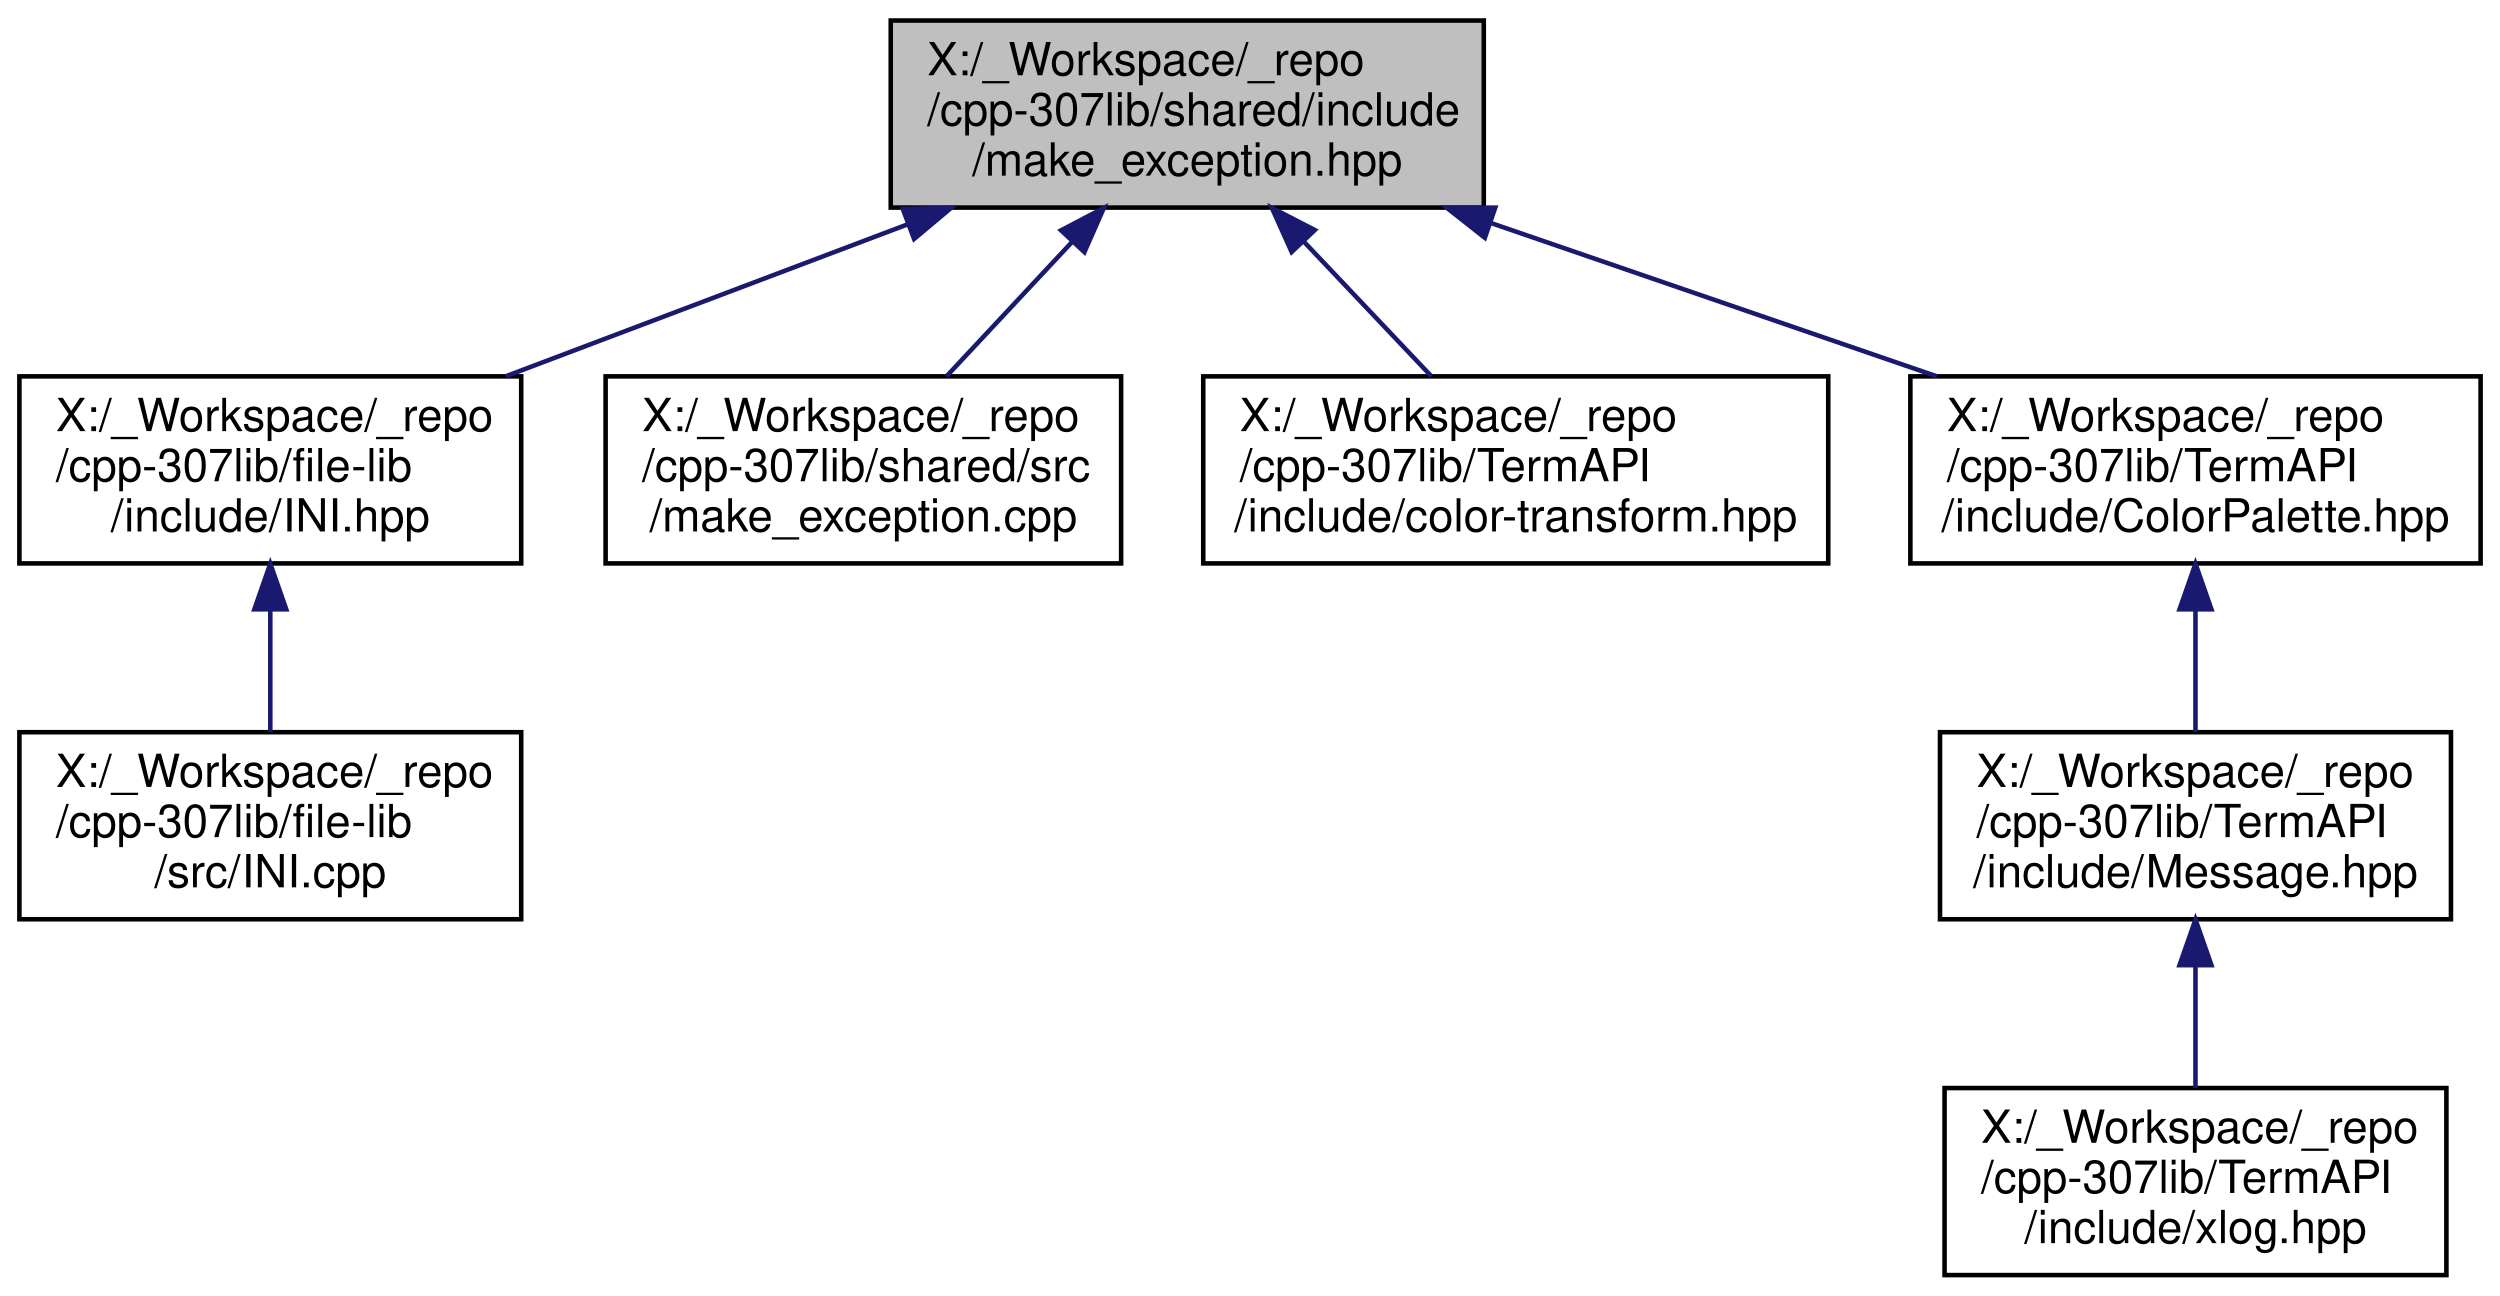
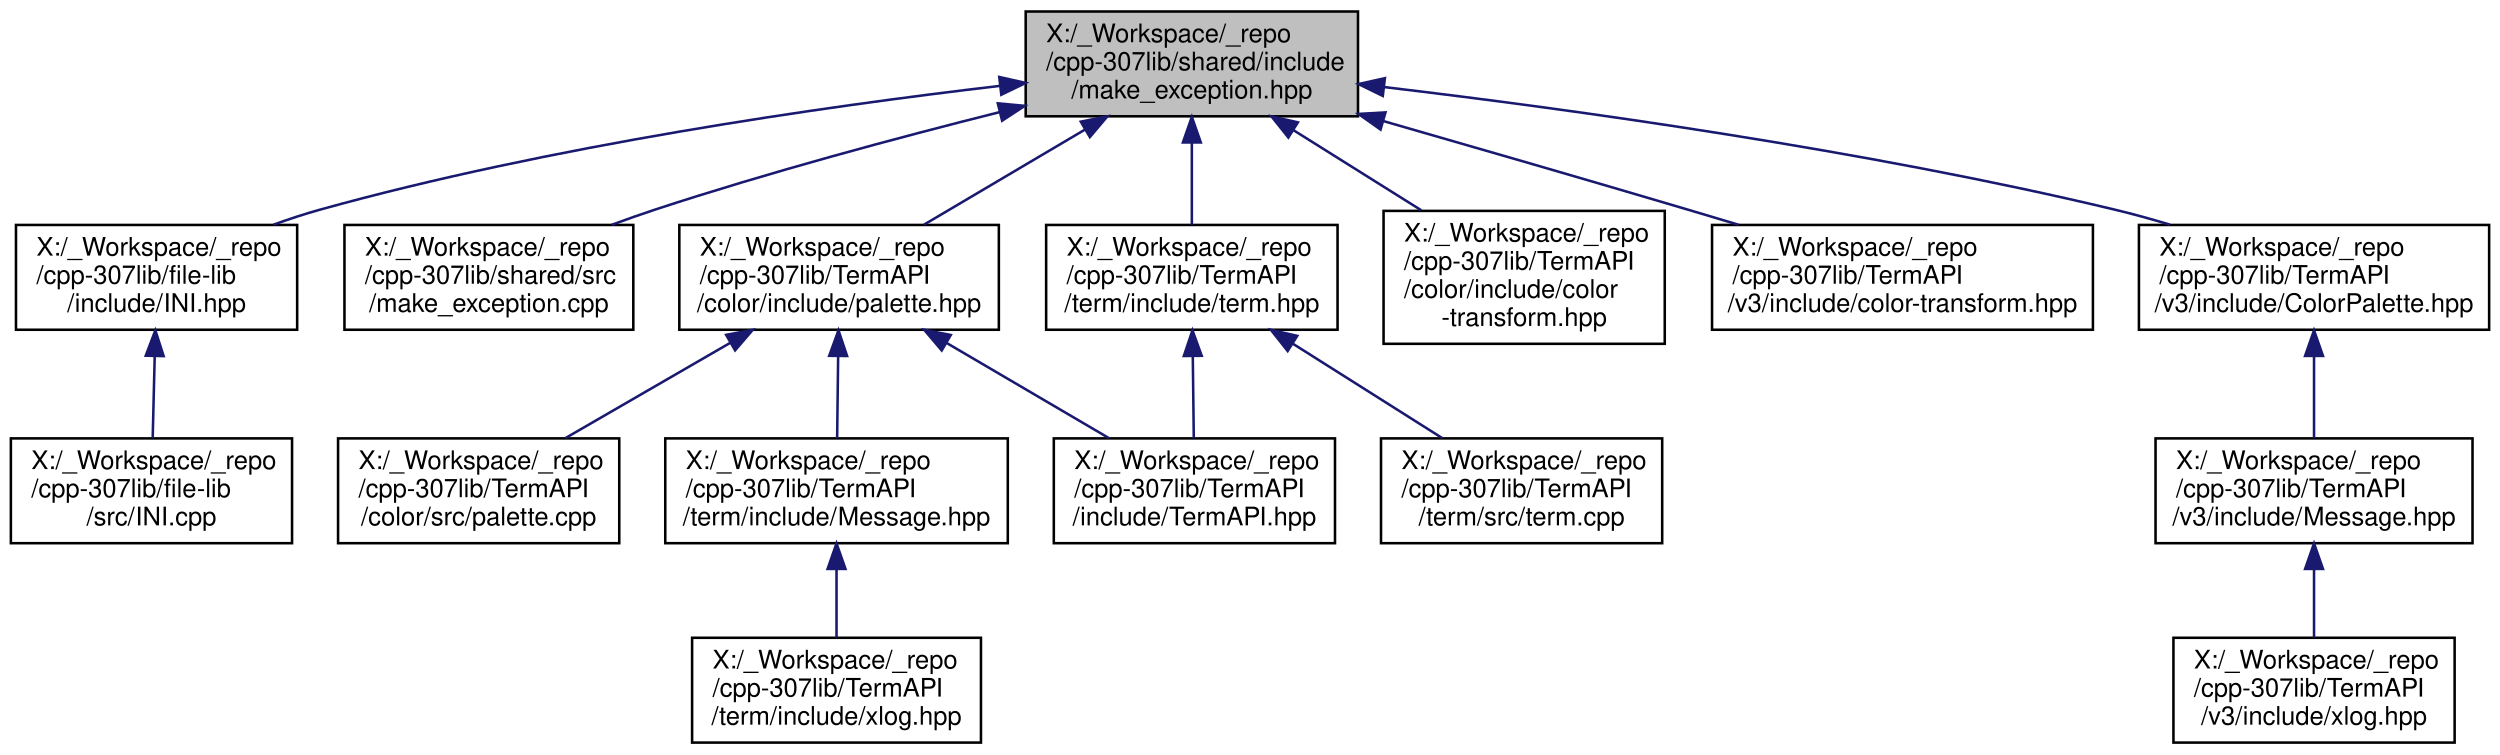
- <svg xmlns="http://www.w3.org/2000/svg" xmlns:xlink="http://www.w3.org/1999/xlink" width="548pt" height="284pt" viewBox="0.00 0.00 547.50 284.00">
-   <g id="graph0" class="graph" transform="scale(1 1) rotate(0) translate(4 280)">
+ <svg xmlns="http://www.w3.org/2000/svg" xmlns:xlink="http://www.w3.org/1999/xlink" width="978pt" height="295pt" viewBox="0.00 0.00 977.50 295.00">
+   <g id="graph0" class="graph" transform="scale(1 1) rotate(0) translate(4 291)">
    <g id="node1" class="node">
      <g id="a_node1">
        <a xlink:title=" ">
-           <polygon fill="#bfbfbf" stroke="black" points="191,-234.5 191,-275.5 321,-275.5 321,-234.5 191,-234.5" />
-           <text text-anchor="start" x="199" y="-263.5" font-family="Helvetica,sans-Serif" font-size="10.00">X:/_Workspace/_repo</text>
-           <text text-anchor="start" x="199" y="-252.5" font-family="Helvetica,sans-Serif" font-size="10.00">/cpp-307lib/shared/include</text>
-           <text text-anchor="middle" x="256" y="-241.5" font-family="Helvetica,sans-Serif" font-size="10.00">/make_exception.hpp</text>
+           <polygon fill="#bfbfbf" stroke="black" points="397,-245.5 397,-286.5 527,-286.5 527,-245.5 397,-245.5" />
+           <text text-anchor="start" x="405" y="-274.5" font-family="Helvetica,sans-Serif" font-size="10.00">X:/_Workspace/_repo</text>
+           <text text-anchor="start" x="405" y="-263.5" font-family="Helvetica,sans-Serif" font-size="10.00">/cpp-307lib/shared/include</text>
+           <text text-anchor="middle" x="462" y="-252.5" font-family="Helvetica,sans-Serif" font-size="10.00">/make_exception.hpp</text>
        </a>
      </g>
    </g>
    <g id="node2" class="node">
      <g id="a_node2">
        <a xlink:href="_i_n_i_8hpp.html" target="_top" xlink:title=" ">
-           <polygon fill="none" stroke="black" points="0,-156.5 0,-197.5 110,-197.5 110,-156.5 0,-156.5" />
-           <text text-anchor="start" x="8" y="-185.5" font-family="Helvetica,sans-Serif" font-size="10.00">X:/_Workspace/_repo</text>
-           <text text-anchor="start" x="8" y="-174.5" font-family="Helvetica,sans-Serif" font-size="10.00">/cpp-307lib/file-lib</text>
-           <text text-anchor="middle" x="55" y="-163.5" font-family="Helvetica,sans-Serif" font-size="10.00">/include/INI.hpp</text>
+           <polygon fill="none" stroke="black" points="2,-162 2,-203 112,-203 112,-162 2,-162" />
+           <text text-anchor="start" x="10" y="-191" font-family="Helvetica,sans-Serif" font-size="10.00">X:/_Workspace/_repo</text>
+           <text text-anchor="start" x="10" y="-180" font-family="Helvetica,sans-Serif" font-size="10.00">/cpp-307lib/file-lib</text>
+           <text text-anchor="middle" x="57" y="-169" font-family="Helvetica,sans-Serif" font-size="10.00">/include/INI.hpp</text>
        </a>
      </g>
    </g>
    <g id="edge1" class="edge">
-       <path fill="none" stroke="midnightblue" d="M194.87,-230.89C166.66,-220.22 133.52,-207.69 106.59,-197.51" />
-       <polygon fill="midnightblue" stroke="midnightblue" points="193.65,-234.17 204.24,-234.43 196.12,-227.62 193.65,-234.17" />
+       <path fill="none" stroke="midnightblue" d="M386.97,-257.41C317.2,-249.24 210.81,-233.95 121,-209 115.01,-207.34 108.81,-205.29 102.73,-203.1" />
+       <polygon fill="midnightblue" stroke="midnightblue" points="386.66,-260.89 396.99,-258.56 387.46,-253.94 386.66,-260.89" />
    </g>
    <g id="node4" class="node">
      <g id="a_node4">
        <a xlink:href="make__exception_8cpp.html" target="_top" xlink:title=" ">
-           <polygon fill="none" stroke="black" points="128.5,-156.5 128.5,-197.5 241.5,-197.5 241.5,-156.5 128.5,-156.5" />
-           <text text-anchor="start" x="136.5" y="-185.5" font-family="Helvetica,sans-Serif" font-size="10.00">X:/_Workspace/_repo</text>
-           <text text-anchor="start" x="136.5" y="-174.5" font-family="Helvetica,sans-Serif" font-size="10.00">/cpp-307lib/shared/src</text>
-           <text text-anchor="middle" x="185" y="-163.5" font-family="Helvetica,sans-Serif" font-size="10.00">/make_exception.cpp</text>
+           <polygon fill="none" stroke="black" points="130.5,-162 130.5,-203 243.5,-203 243.5,-162 130.5,-162" />
+           <text text-anchor="start" x="138.5" y="-191" font-family="Helvetica,sans-Serif" font-size="10.00">X:/_Workspace/_repo</text>
+           <text text-anchor="start" x="138.5" y="-180" font-family="Helvetica,sans-Serif" font-size="10.00">/cpp-307lib/shared/src</text>
+           <text text-anchor="middle" x="187" y="-169" font-family="Helvetica,sans-Serif" font-size="10.00">/make_exception.cpp</text>
        </a>
      </g>
    </g>
    <g id="edge3" class="edge">
-       <path fill="none" stroke="midnightblue" d="M230.7,-226.92C221.62,-217.2 211.58,-206.45 203.22,-197.51" />
-       <polygon fill="midnightblue" stroke="midnightblue" points="228.33,-229.51 237.72,-234.43 233.45,-224.73 228.33,-229.51" />
+       <path fill="none" stroke="midnightblue" d="M386.88,-247.16C346.57,-237.04 296.21,-223.52 252,-209 246.47,-207.18 240.73,-205.15 235.05,-203.05" />
+       <polygon fill="midnightblue" stroke="midnightblue" points="386.09,-250.57 396.64,-249.6 387.78,-243.78 386.09,-250.57" />
    </g>
    <g id="node5" class="node">
      <g id="a_node5">
-         <a xlink:href="color-transform_8hpp.html" target="_top" xlink:title="Contains functions for transforming color values between different formats.">
-           <polygon fill="none" stroke="black" points="259.5,-156.5 259.5,-197.5 396.5,-197.5 396.5,-156.5 259.5,-156.5" />
-           <text text-anchor="start" x="267.5" y="-185.5" font-family="Helvetica,sans-Serif" font-size="10.00">X:/_Workspace/_repo</text>
-           <text text-anchor="start" x="267.5" y="-174.5" font-family="Helvetica,sans-Serif" font-size="10.00">/cpp-307lib/TermAPI</text>
-           <text text-anchor="middle" x="328" y="-163.5" font-family="Helvetica,sans-Serif" font-size="10.00">/include/color-transform.hpp</text>
+         <a xlink:href="palette_8hpp.html" target="_top" xlink:title="Contains the ColorPalette struct, which provides a convenient API for applying consistent colors thro...">
+           <polygon fill="none" stroke="black" points="261.5,-162 261.5,-203 386.5,-203 386.5,-162 261.5,-162" />
+           <text text-anchor="start" x="269.5" y="-191" font-family="Helvetica,sans-Serif" font-size="10.00">X:/_Workspace/_repo</text>
+           <text text-anchor="start" x="269.5" y="-180" font-family="Helvetica,sans-Serif" font-size="10.00">/cpp-307lib/TermAPI</text>
+           <text text-anchor="middle" x="324" y="-169" font-family="Helvetica,sans-Serif" font-size="10.00">/color/include/palette.hpp</text>
        </a>
      </g>
    </g>
    <g id="edge4" class="edge">
-       <path fill="none" stroke="midnightblue" d="M281.66,-226.92C290.86,-217.2 301.05,-206.45 309.52,-197.51" />
-       <polygon fill="midnightblue" stroke="midnightblue" points="278.88,-224.76 274.54,-234.43 283.96,-229.58 278.88,-224.76" />
-     </g>
-     <g id="node6" class="node">
-       <g id="a_node6">
+       <path fill="none" stroke="midnightblue" d="M420.26,-240.35C400.08,-228.43 376.19,-214.32 357.26,-203.14" />
+       <polygon fill="midnightblue" stroke="midnightblue" points="418.56,-243.41 428.95,-245.48 422.11,-237.38 418.56,-243.41" />
+     </g>
+     <g id="node10" class="node">
+       <g id="a_node10">
+         <a xlink:href="term_8hpp.html" target="_top" xlink:title="Contains ANSI escape sequence functors derived from the Sequence type.   Covers most/all of the virtu...">
+           <polygon fill="none" stroke="black" points="405,-162 405,-203 519,-203 519,-162 405,-162" />
+           <text text-anchor="start" x="413" y="-191" font-family="Helvetica,sans-Serif" font-size="10.00">X:/_Workspace/_repo</text>
+           <text text-anchor="start" x="413" y="-180" font-family="Helvetica,sans-Serif" font-size="10.00">/cpp-307lib/TermAPI</text>
+           <text text-anchor="middle" x="462" y="-169" font-family="Helvetica,sans-Serif" font-size="10.00">/term/include/term.hpp</text>
+         </a>
+       </g>
+     </g>
+     <g id="edge9" class="edge">
+       <path fill="none" stroke="midnightblue" d="M462,-235.06C462,-224.38 462,-212.63 462,-203.05" />
+       <polygon fill="midnightblue" stroke="midnightblue" points="458.5,-235.27 462,-245.27 465.5,-235.27 458.5,-235.27" />
+     </g>
+     <g id="node12" class="node">
+       <g id="a_node12">
+         <a xlink:href="color_2include_2color-transform_8hpp.html" target="_top" xlink:title="Contains functions for transforming color values between different formats.">
+           <polygon fill="none" stroke="black" points="537,-156.5 537,-208.5 647,-208.5 647,-156.5 537,-156.5" />
+           <text text-anchor="start" x="545" y="-196.5" font-family="Helvetica,sans-Serif" font-size="10.00">X:/_Workspace/_repo</text>
+           <text text-anchor="start" x="545" y="-185.5" font-family="Helvetica,sans-Serif" font-size="10.00">/cpp-307lib/TermAPI</text>
+           <text text-anchor="start" x="545" y="-174.5" font-family="Helvetica,sans-Serif" font-size="10.00">/color/include/color</text>
+           <text text-anchor="middle" x="592" y="-163.5" font-family="Helvetica,sans-Serif" font-size="10.00">-transform.hpp</text>
+         </a>
+       </g>
+     </g>
+     <g id="edge12" class="edge">
+       <path fill="none" stroke="midnightblue" d="M501.68,-240.12C517.56,-230.17 535.83,-218.72 551.76,-208.73" />
+       <polygon fill="midnightblue" stroke="midnightblue" points="499.75,-237.2 493.14,-245.48 503.47,-243.13 499.75,-237.2" />
+     </g>
+     <g id="node13" class="node">
+       <g id="a_node13">
+         <a xlink:href="v3_2include_2color-transform_8hpp.html" target="_top" xlink:title="Contains functions for transforming color values between different formats.">
+           <polygon fill="none" stroke="black" points="665.5,-162 665.5,-203 814.5,-203 814.5,-162 665.5,-162" />
+           <text text-anchor="start" x="673.5" y="-191" font-family="Helvetica,sans-Serif" font-size="10.00">X:/_Workspace/_repo</text>
+           <text text-anchor="start" x="673.5" y="-180" font-family="Helvetica,sans-Serif" font-size="10.00">/cpp-307lib/TermAPI</text>
+           <text text-anchor="middle" x="740" y="-169" font-family="Helvetica,sans-Serif" font-size="10.00">/v3/include/color-transform.hpp</text>
+         </a>
+       </g>
+     </g>
+     <g id="edge13" class="edge">
+       <path fill="none" stroke="midnightblue" d="M537.11,-243.58C573.11,-233.24 616.83,-220.6 656,-209 662.43,-207.1 669.13,-205.09 675.82,-203.08" />
+       <polygon fill="midnightblue" stroke="midnightblue" points="535.82,-240.31 527.17,-246.43 537.75,-247.04 535.82,-240.31" />
+     </g>
+     <g id="node14" class="node">
+       <g id="a_node14">
        <a xlink:href="_color_palette_8hpp.html" target="_top" xlink:title="Contains the ColorPalette struct, which provides a convenient API for applying consistent colors thro...">
-           <polygon fill="none" stroke="black" points="414.5,-156.5 414.5,-197.5 539.5,-197.5 539.5,-156.5 414.5,-156.5" />
-           <text text-anchor="start" x="422.5" y="-185.5" font-family="Helvetica,sans-Serif" font-size="10.00">X:/_Workspace/_repo</text>
-           <text text-anchor="start" x="422.5" y="-174.5" font-family="Helvetica,sans-Serif" font-size="10.00">/cpp-307lib/TermAPI</text>
-           <text text-anchor="middle" x="477" y="-163.5" font-family="Helvetica,sans-Serif" font-size="10.00">/include/ColorPalette.hpp</text>
-         </a>
-       </g>
-     </g>
-     <g id="edge5" class="edge">
-       <path fill="none" stroke="midnightblue" d="M322.4,-231.17C353.6,-220.44 390.41,-207.78 420.28,-197.51" />
-       <polygon fill="midnightblue" stroke="midnightblue" points="321.23,-227.87 312.91,-234.43 323.51,-234.49 321.23,-227.87" />
+           <polygon fill="none" stroke="black" points="832.5,-162 832.5,-203 969.5,-203 969.5,-162 832.5,-162" />
+           <text text-anchor="start" x="840.5" y="-191" font-family="Helvetica,sans-Serif" font-size="10.00">X:/_Workspace/_repo</text>
+           <text text-anchor="start" x="840.5" y="-180" font-family="Helvetica,sans-Serif" font-size="10.00">/cpp-307lib/TermAPI</text>
+           <text text-anchor="middle" x="901" y="-169" font-family="Helvetica,sans-Serif" font-size="10.00">/v3/include/ColorPalette.hpp</text>
+         </a>
+       </g>
+     </g>
+     <g id="edge14" class="edge">
+       <path fill="none" stroke="midnightblue" d="M537.27,-256.93C610.78,-248.2 725.5,-232.34 823,-209 830.07,-207.31 837.41,-205.28 844.65,-203.11" />
+       <polygon fill="midnightblue" stroke="midnightblue" points="536.7,-253.47 527.18,-258.11 537.52,-260.42 536.7,-253.47" />
    </g>
    <g id="node3" class="node">
      <g id="a_node3">
        <a xlink:href="_i_n_i_8cpp.html" target="_top" xlink:title=" ">
          <polygon fill="none" stroke="black" points="0,-78.5 0,-119.5 110,-119.5 110,-78.5 0,-78.5" />
          <text text-anchor="start" x="8" y="-107.5" font-family="Helvetica,sans-Serif" font-size="10.00">X:/_Workspace/_repo</text>
          <text text-anchor="start" x="8" y="-96.5" font-family="Helvetica,sans-Serif" font-size="10.00">/cpp-307lib/file-lib</text>
          <text text-anchor="middle" x="55" y="-85.5" font-family="Helvetica,sans-Serif" font-size="10.00">/src/INI.cpp</text>
        </a>
      </g>
    </g>
    <g id="edge2" class="edge">
-       <path fill="none" stroke="midnightblue" d="M55,-146.3C55,-137.3 55,-127.65 55,-119.51" />
-       <polygon fill="midnightblue" stroke="midnightblue" points="51.5,-146.43 55,-156.43 58.5,-146.43 51.5,-146.43" />
+       <path fill="none" stroke="midnightblue" d="M56.27,-151.56C56,-140.88 55.71,-129.13 55.48,-119.55" />
+       <polygon fill="midnightblue" stroke="midnightblue" points="52.77,-151.86 56.52,-161.77 59.77,-151.69 52.77,-151.86" />
+     </g>
+     <g id="node6" class="node">
+       <g id="a_node6">
+         <a xlink:href="palette_8cpp.html" target="_top" xlink:title=" ">
+           <polygon fill="none" stroke="black" points="128,-78.5 128,-119.5 238,-119.5 238,-78.5 128,-78.5" />
+           <text text-anchor="start" x="136" y="-107.5" font-family="Helvetica,sans-Serif" font-size="10.00">X:/_Workspace/_repo</text>
+           <text text-anchor="start" x="136" y="-96.5" font-family="Helvetica,sans-Serif" font-size="10.00">/cpp-307lib/TermAPI</text>
+           <text text-anchor="middle" x="183" y="-85.5" font-family="Helvetica,sans-Serif" font-size="10.00">/color/src/palette.cpp</text>
+         </a>
+       </g>
+     </g>
+     <g id="edge5" class="edge">
+       <path fill="none" stroke="midnightblue" d="M281.35,-156.85C260.73,-144.93 236.33,-130.82 216.99,-119.64" />
+       <polygon fill="midnightblue" stroke="midnightblue" points="279.82,-160 290.23,-161.98 283.32,-153.94 279.82,-160" />
    </g>
    <g id="node7" class="node">
      <g id="a_node7">
-         <a xlink:href="_message_8hpp.html" target="_top" xlink:title=" ">
-           <polygon fill="none" stroke="black" points="421,-78.5 421,-119.5 533,-119.5 533,-78.5 421,-78.5" />
-           <text text-anchor="start" x="429" y="-107.5" font-family="Helvetica,sans-Serif" font-size="10.00">X:/_Workspace/_repo</text>
-           <text text-anchor="start" x="429" y="-96.5" font-family="Helvetica,sans-Serif" font-size="10.00">/cpp-307lib/TermAPI</text>
-           <text text-anchor="middle" x="477" y="-85.5" font-family="Helvetica,sans-Serif" font-size="10.00">/include/Message.hpp</text>
+         <a xlink:href="include_2_term_a_p_i_8hpp.html" target="_top" xlink:title=" ">
+           <polygon fill="none" stroke="black" points="408,-78.5 408,-119.5 518,-119.5 518,-78.5 408,-78.5" />
+           <text text-anchor="start" x="416" y="-107.5" font-family="Helvetica,sans-Serif" font-size="10.00">X:/_Workspace/_repo</text>
+           <text text-anchor="start" x="416" y="-96.5" font-family="Helvetica,sans-Serif" font-size="10.00">/cpp-307lib/TermAPI</text>
+           <text text-anchor="middle" x="463" y="-85.5" font-family="Helvetica,sans-Serif" font-size="10.00">/include/TermAPI.hpp</text>
        </a>
      </g>
    </g>
    <g id="edge6" class="edge">
-       <path fill="none" stroke="midnightblue" d="M477,-146.3C477,-137.3 477,-127.65 477,-119.51" />
-       <polygon fill="midnightblue" stroke="midnightblue" points="473.5,-146.43 477,-156.43 480.5,-146.43 473.5,-146.43" />
+       <path fill="none" stroke="midnightblue" d="M366.04,-156.85C386.37,-144.93 410.43,-130.82 429.5,-119.64" />
+       <polygon fill="midnightblue" stroke="midnightblue" points="364.15,-153.9 357.29,-161.98 367.69,-159.94 364.15,-153.9" />
    </g>
    <g id="node8" class="node">
      <g id="a_node8">
-         <a xlink:href="xlog_8hpp.html" target="_top" xlink:title="Contains the xlog _(eXtensible LOG)_ namespace, a framework for implementing console logs into C++ pr...">
-           <polygon fill="none" stroke="black" points="422,-0.5 422,-41.5 532,-41.5 532,-0.5 422,-0.5" />
-           <text text-anchor="start" x="430" y="-29.5" font-family="Helvetica,sans-Serif" font-size="10.00">X:/_Workspace/_repo</text>
-           <text text-anchor="start" x="430" y="-18.5" font-family="Helvetica,sans-Serif" font-size="10.00">/cpp-307lib/TermAPI</text>
-           <text text-anchor="middle" x="477" y="-7.5" font-family="Helvetica,sans-Serif" font-size="10.00">/include/xlog.hpp</text>
+         <a xlink:href="term_2include_2_message_8hpp.html" target="_top" xlink:title=" ">
+           <polygon fill="none" stroke="black" points="256,-78.5 256,-119.5 390,-119.5 390,-78.5 256,-78.5" />
+           <text text-anchor="start" x="264" y="-107.5" font-family="Helvetica,sans-Serif" font-size="10.00">X:/_Workspace/_repo</text>
+           <text text-anchor="start" x="264" y="-96.5" font-family="Helvetica,sans-Serif" font-size="10.00">/cpp-307lib/TermAPI</text>
+           <text text-anchor="middle" x="323" y="-85.5" font-family="Helvetica,sans-Serif" font-size="10.00">/term/include/Message.hpp</text>
        </a>
      </g>
    </g>
    <g id="edge7" class="edge">
-       <path fill="none" stroke="midnightblue" d="M477,-68.3C477,-59.3 477,-49.65 477,-41.51" />
-       <polygon fill="midnightblue" stroke="midnightblue" points="473.5,-68.43 477,-78.43 480.5,-68.43 473.5,-68.43" />
+       <path fill="none" stroke="midnightblue" d="M323.63,-151.56C323.5,-140.88 323.36,-129.13 323.24,-119.55" />
+       <polygon fill="midnightblue" stroke="midnightblue" points="320.14,-151.81 323.76,-161.77 327.13,-151.73 320.14,-151.81" />
+     </g>
+     <g id="node9" class="node">
+       <g id="a_node9">
+         <a xlink:href="term_2include_2xlog_8hpp.html" target="_top" xlink:title="Contains the xlog _(eXtensible LOG)_ namespace, a framework for implementing console logs into C++ pr...">
+           <polygon fill="none" stroke="black" points="266.5,-0.5 266.5,-41.5 379.5,-41.5 379.5,-0.5 266.5,-0.5" />
+           <text text-anchor="start" x="274.5" y="-29.5" font-family="Helvetica,sans-Serif" font-size="10.00">X:/_Workspace/_repo</text>
+           <text text-anchor="start" x="274.5" y="-18.5" font-family="Helvetica,sans-Serif" font-size="10.00">/cpp-307lib/TermAPI</text>
+           <text text-anchor="middle" x="323" y="-7.5" font-family="Helvetica,sans-Serif" font-size="10.00">/term/include/xlog.hpp</text>
+         </a>
+       </g>
+     </g>
+     <g id="edge8" class="edge">
+       <path fill="none" stroke="midnightblue" d="M323,-68.3C323,-59.3 323,-49.65 323,-41.51" />
+       <polygon fill="midnightblue" stroke="midnightblue" points="319.5,-68.43 323,-78.43 326.5,-68.43 319.5,-68.43" />
+     </g>
+     <g id="edge11" class="edge">
+       <path fill="none" stroke="midnightblue" d="M462.37,-151.56C462.5,-140.88 462.64,-129.13 462.76,-119.55" />
+       <polygon fill="midnightblue" stroke="midnightblue" points="458.87,-151.73 462.24,-161.77 465.86,-151.81 458.87,-151.73" />
+     </g>
+     <g id="node11" class="node">
+       <g id="a_node11">
+         <a xlink:href="term_8cpp.html" target="_top" xlink:title=" ">
+           <polygon fill="none" stroke="black" points="536,-78.5 536,-119.5 646,-119.5 646,-78.5 536,-78.5" />
+           <text text-anchor="start" x="544" y="-107.5" font-family="Helvetica,sans-Serif" font-size="10.00">X:/_Workspace/_repo</text>
+           <text text-anchor="start" x="544" y="-96.5" font-family="Helvetica,sans-Serif" font-size="10.00">/cpp-307lib/TermAPI</text>
+           <text text-anchor="middle" x="591" y="-85.5" font-family="Helvetica,sans-Serif" font-size="10.00">/term/src/term.cpp</text>
+         </a>
+       </g>
+     </g>
+     <g id="edge10" class="edge">
+       <path fill="none" stroke="midnightblue" d="M501.53,-156.53C520.28,-144.68 542.37,-130.72 559.91,-119.64" />
+       <polygon fill="midnightblue" stroke="midnightblue" points="499.48,-153.68 492.9,-161.98 503.22,-159.6 499.48,-153.68" />
+     </g>
+     <g id="node15" class="node">
+       <g id="a_node15">
+         <a xlink:href="v3_2include_2_message_8hpp.html" target="_top" xlink:title=" ">
+           <polygon fill="none" stroke="black" points="839,-78.5 839,-119.5 963,-119.5 963,-78.5 839,-78.5" />
+           <text text-anchor="start" x="847" y="-107.5" font-family="Helvetica,sans-Serif" font-size="10.00">X:/_Workspace/_repo</text>
+           <text text-anchor="start" x="847" y="-96.5" font-family="Helvetica,sans-Serif" font-size="10.00">/cpp-307lib/TermAPI</text>
+           <text text-anchor="middle" x="901" y="-85.5" font-family="Helvetica,sans-Serif" font-size="10.00">/v3/include/Message.hpp</text>
+         </a>
+       </g>
+     </g>
+     <g id="edge15" class="edge">
+       <path fill="none" stroke="midnightblue" d="M901,-151.56C901,-140.88 901,-129.13 901,-119.55" />
+       <polygon fill="midnightblue" stroke="midnightblue" points="897.5,-151.77 901,-161.77 904.5,-151.77 897.5,-151.77" />
+     </g>
+     <g id="node16" class="node">
+       <g id="a_node16">
+         <a xlink:href="v3_2include_2xlog_8hpp.html" target="_top" xlink:title="Contains the xlog _(eXtensible LOG)_ namespace, a framework for implementing console logs into C++ pr...">
+           <polygon fill="none" stroke="black" points="846,-0.5 846,-41.5 956,-41.5 956,-0.5 846,-0.5" />
+           <text text-anchor="start" x="854" y="-29.5" font-family="Helvetica,sans-Serif" font-size="10.00">X:/_Workspace/_repo</text>
+           <text text-anchor="start" x="854" y="-18.5" font-family="Helvetica,sans-Serif" font-size="10.00">/cpp-307lib/TermAPI</text>
+           <text text-anchor="middle" x="901" y="-7.5" font-family="Helvetica,sans-Serif" font-size="10.00">/v3/include/xlog.hpp</text>
+         </a>
+       </g>
+     </g>
+     <g id="edge16" class="edge">
+       <path fill="none" stroke="midnightblue" d="M901,-68.3C901,-59.3 901,-49.65 901,-41.51" />
+       <polygon fill="midnightblue" stroke="midnightblue" points="897.5,-68.43 901,-78.43 904.5,-68.43 897.5,-68.43" />
    </g>
  </g>
</svg>
